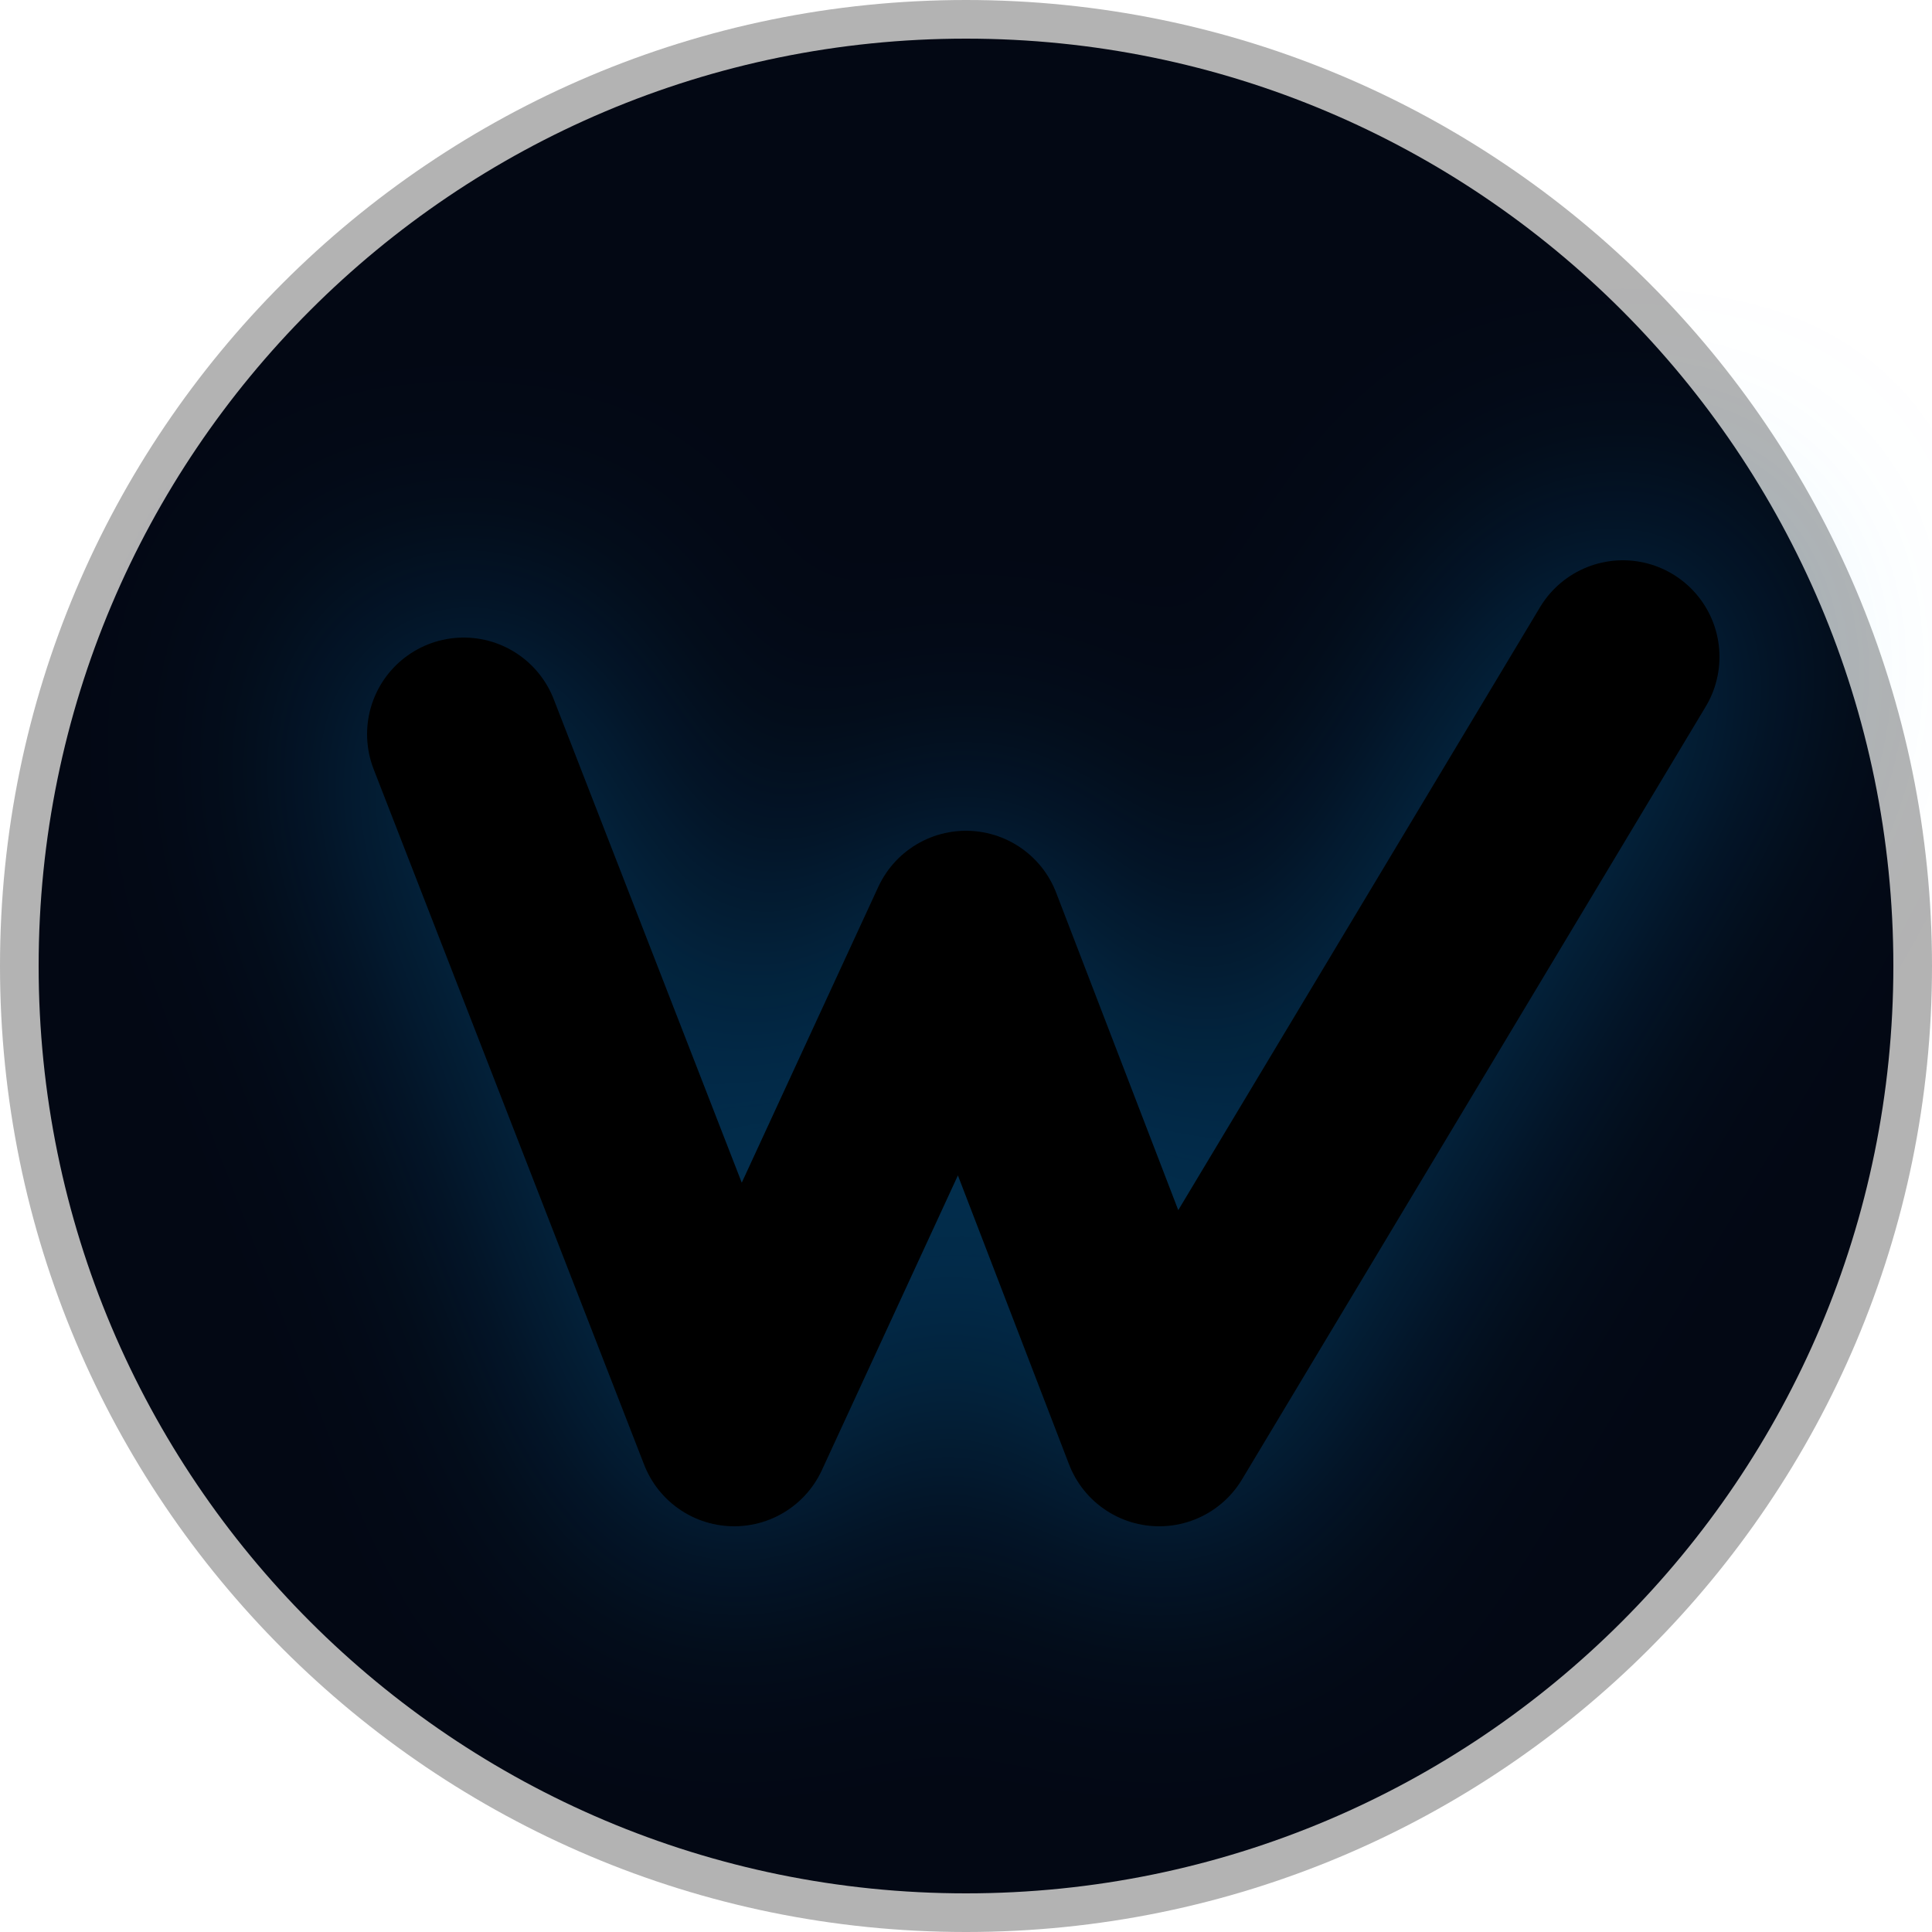
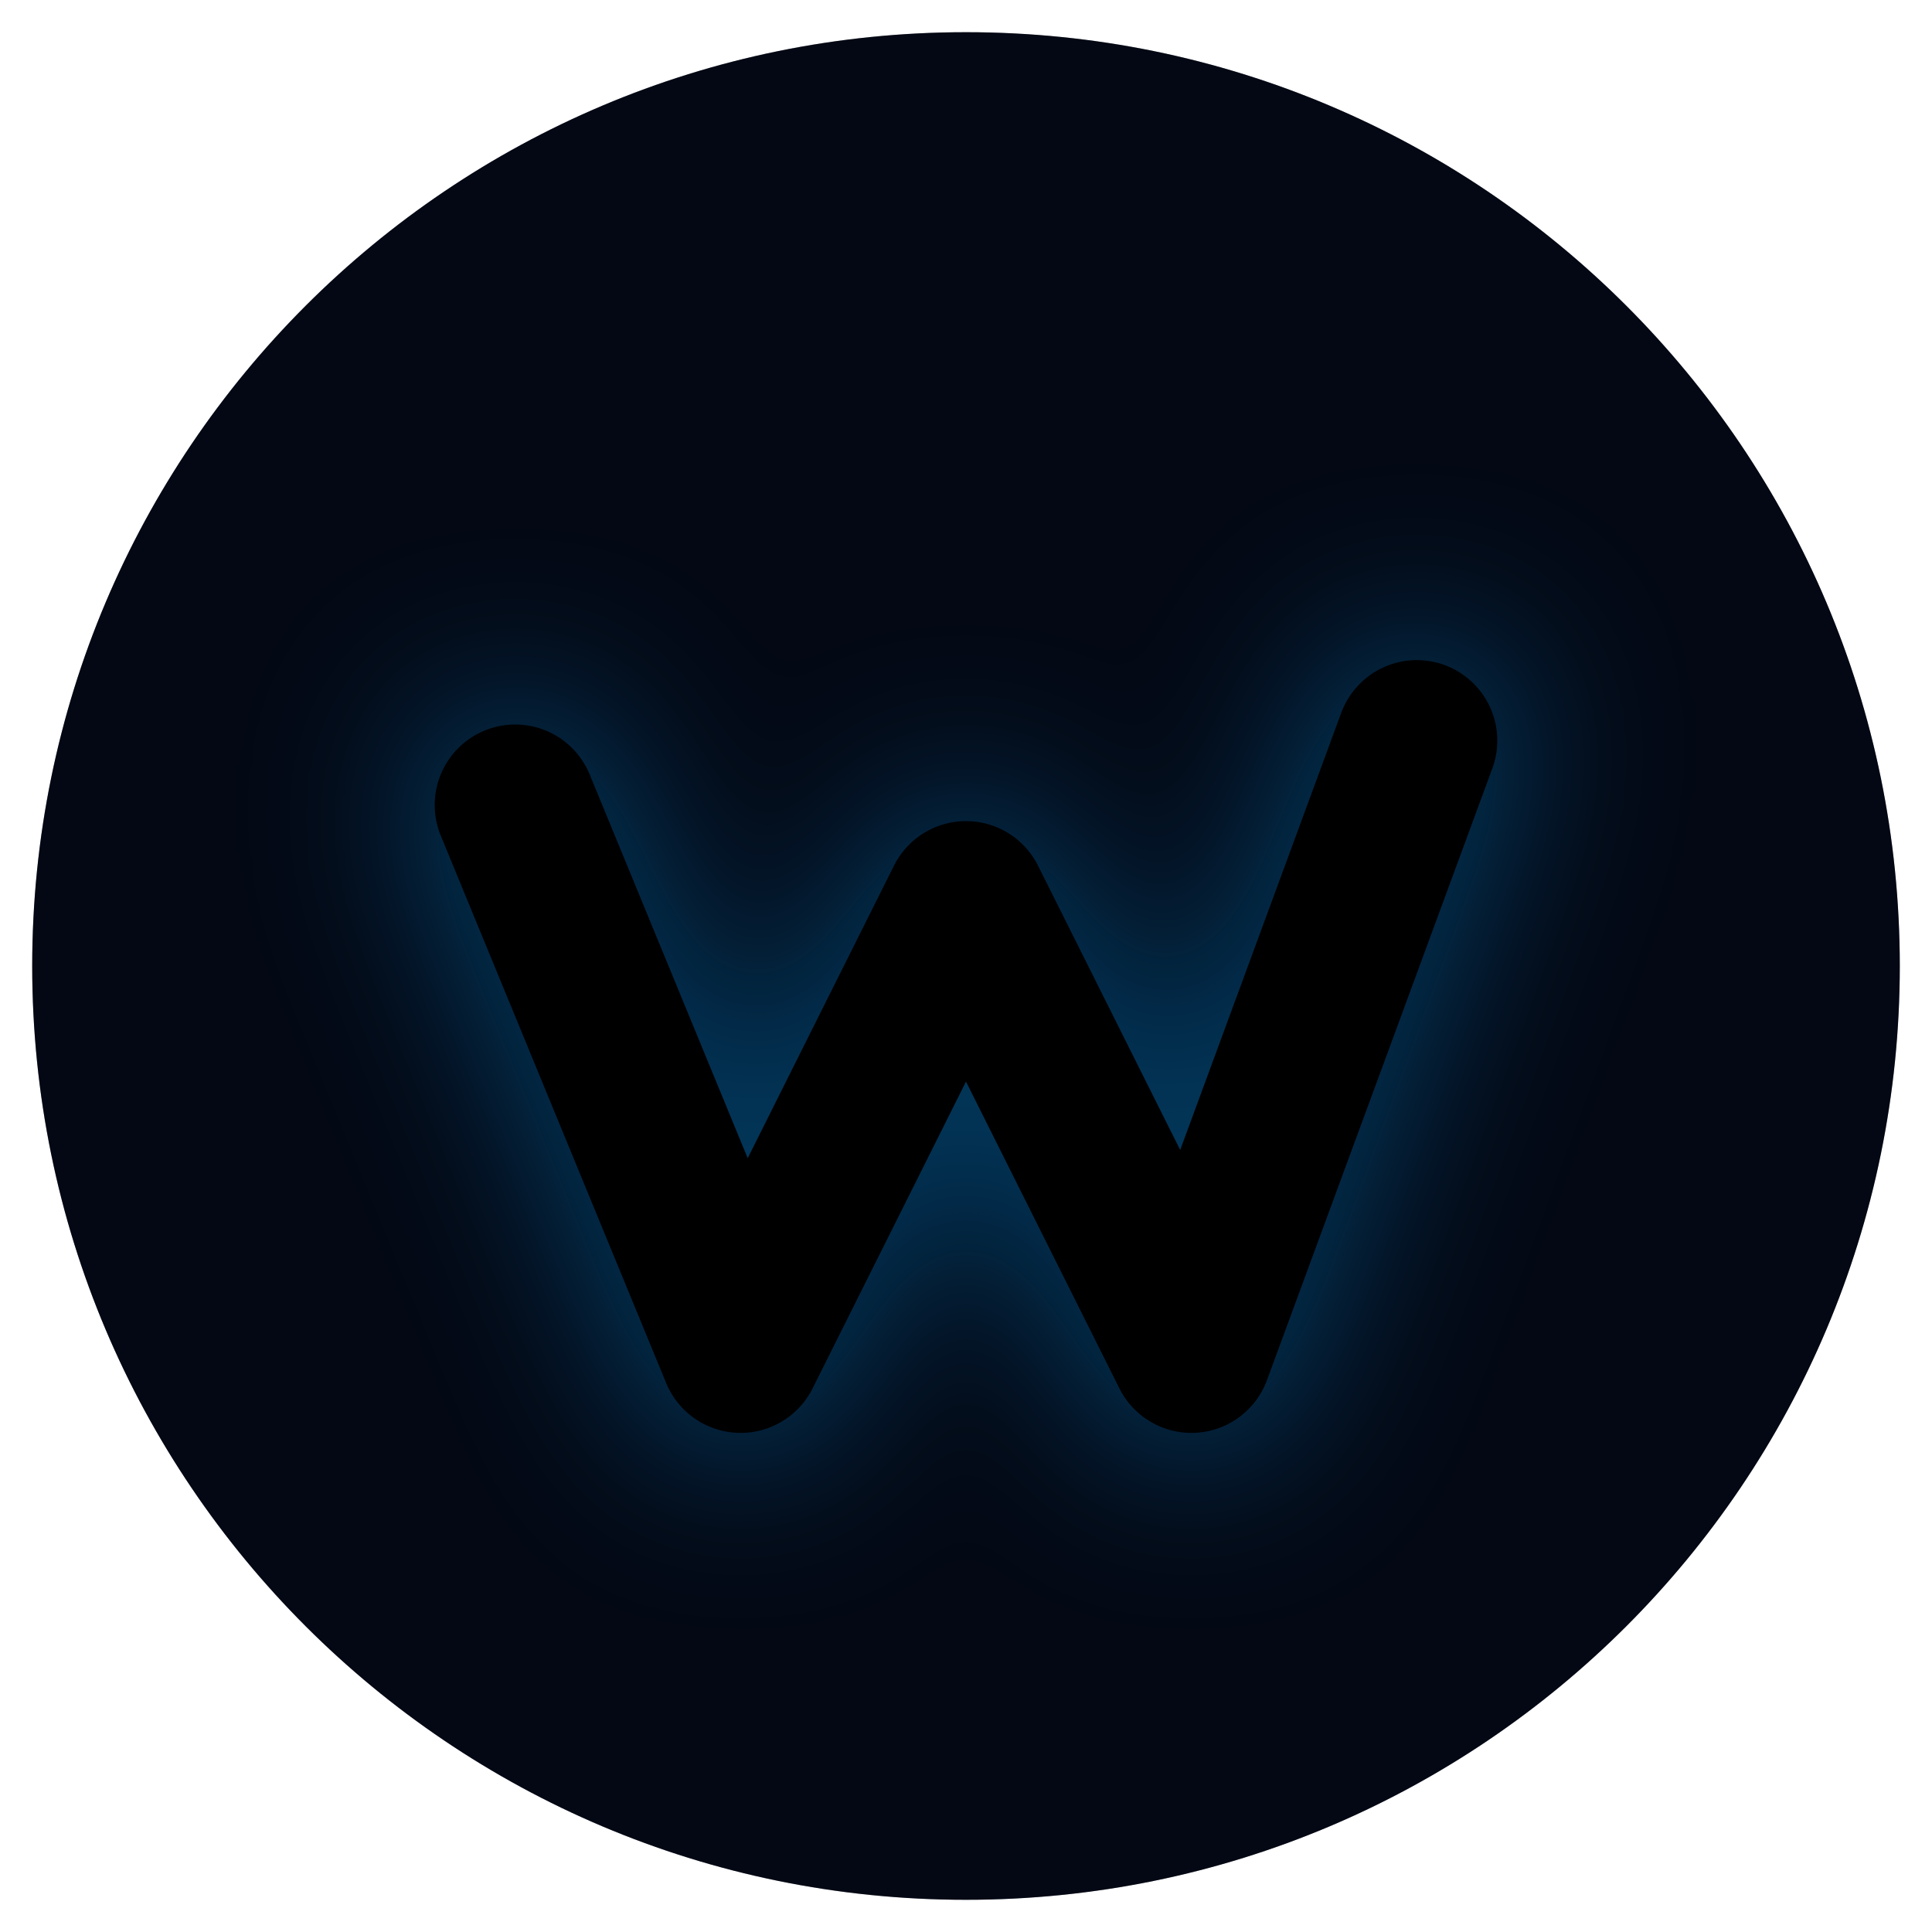
- <svg xmlns="http://www.w3.org/2000/svg" viewBox="0 0 100 100" fill="none">
-   <circle cx="50" cy="50" r="48" fill="#040b1c" />
-   <circle cx="50" cy="50" r="50" fill="url(#bgGrad)" opacity="0.3" />
-   <path d="M 24 38 L 38 74 L 50 48 L 60 74 L 84 34" stroke="#00A3FF" stroke-width="14" fill="none" stroke-linecap="round" stroke-linejoin="round" opacity="0.25" filter="blur(6px)" />
-   <path d="M 24 38 L 38 74 L 50 48 L 60 74 L 84 34" stroke="url(#blueGrad)" stroke-width="10" fill="none" stroke-linecap="round" stroke-linejoin="round" />
-   <path d="M 24 38 L 38 74 L 50 48 L 60 74 L 84 34" stroke="url(#blueGradLight)" stroke-width="4" fill="none" stroke-linecap="round" stroke-linejoin="round" opacity="0.8" />
+ <svg xmlns="http://www.w3.org/2000/svg" viewBox="0 0 120 120" fill="none">
+   <circle cx="60" cy="60" r="58" fill="#040b1c" />
+   <circle cx="60" cy="60" r="58" fill="url(#bgGrad)" opacity="0.3" />
+   <path d="M 32 50 L 46 84 L 60 56 L 74 84 L 88 46" stroke="#00A3FF" stroke-width="14" fill="none" stroke-linecap="round" stroke-linejoin="round" opacity="0.3" filter="blur(5px)" />
+   <path d="M 32 50 L 46 84 L 60 56 L 74 84 L 88 46" stroke="url(#blueGrad)" stroke-width="10" fill="none" stroke-linecap="round" stroke-linejoin="round" />
+   <path d="M 32 50 L 46 84 L 60 56 L 74 84 L 88 46" stroke="url(#blueGradLight)" stroke-width="4" fill="none" stroke-linecap="round" stroke-linejoin="round" opacity="0.8" />
  <defs>
-     <linearGradient id="bgGrad" x1="0" y1="0" x2="100" y2="100">
+     <linearGradient id="bgGrad" x1="0" y1="0" x2="120" y2="120">
      <stop stopColor="#0033aa" />
      <stop offset="1" stopColor="#000000" stopOpacity="0" />
    </linearGradient>
-     <linearGradient id="blueGrad" x1="20" y1="20" x2="90" y2="80" gradientUnits="userSpaceOnUse">
+     <linearGradient id="blueGrad" x1="30" y1="30" x2="100" y2="90" gradientUnits="userSpaceOnUse">
      <stop stopColor="#0055ff" />
      <stop offset="0.5" stopColor="#00aaff" />
      <stop offset="1" stopColor="#00d2ff" />
    </linearGradient>
-     <linearGradient id="blueGradLight" x1="20" y1="20" x2="90" y2="80" gradientUnits="userSpaceOnUse">
+     <linearGradient id="blueGradLight" x1="30" y1="30" x2="100" y2="90" gradientUnits="userSpaceOnUse">
      <stop stopColor="#66aaff" />
      <stop offset="1" stopColor="#b3e5ff" />
    </linearGradient>
  </defs>
</svg>
